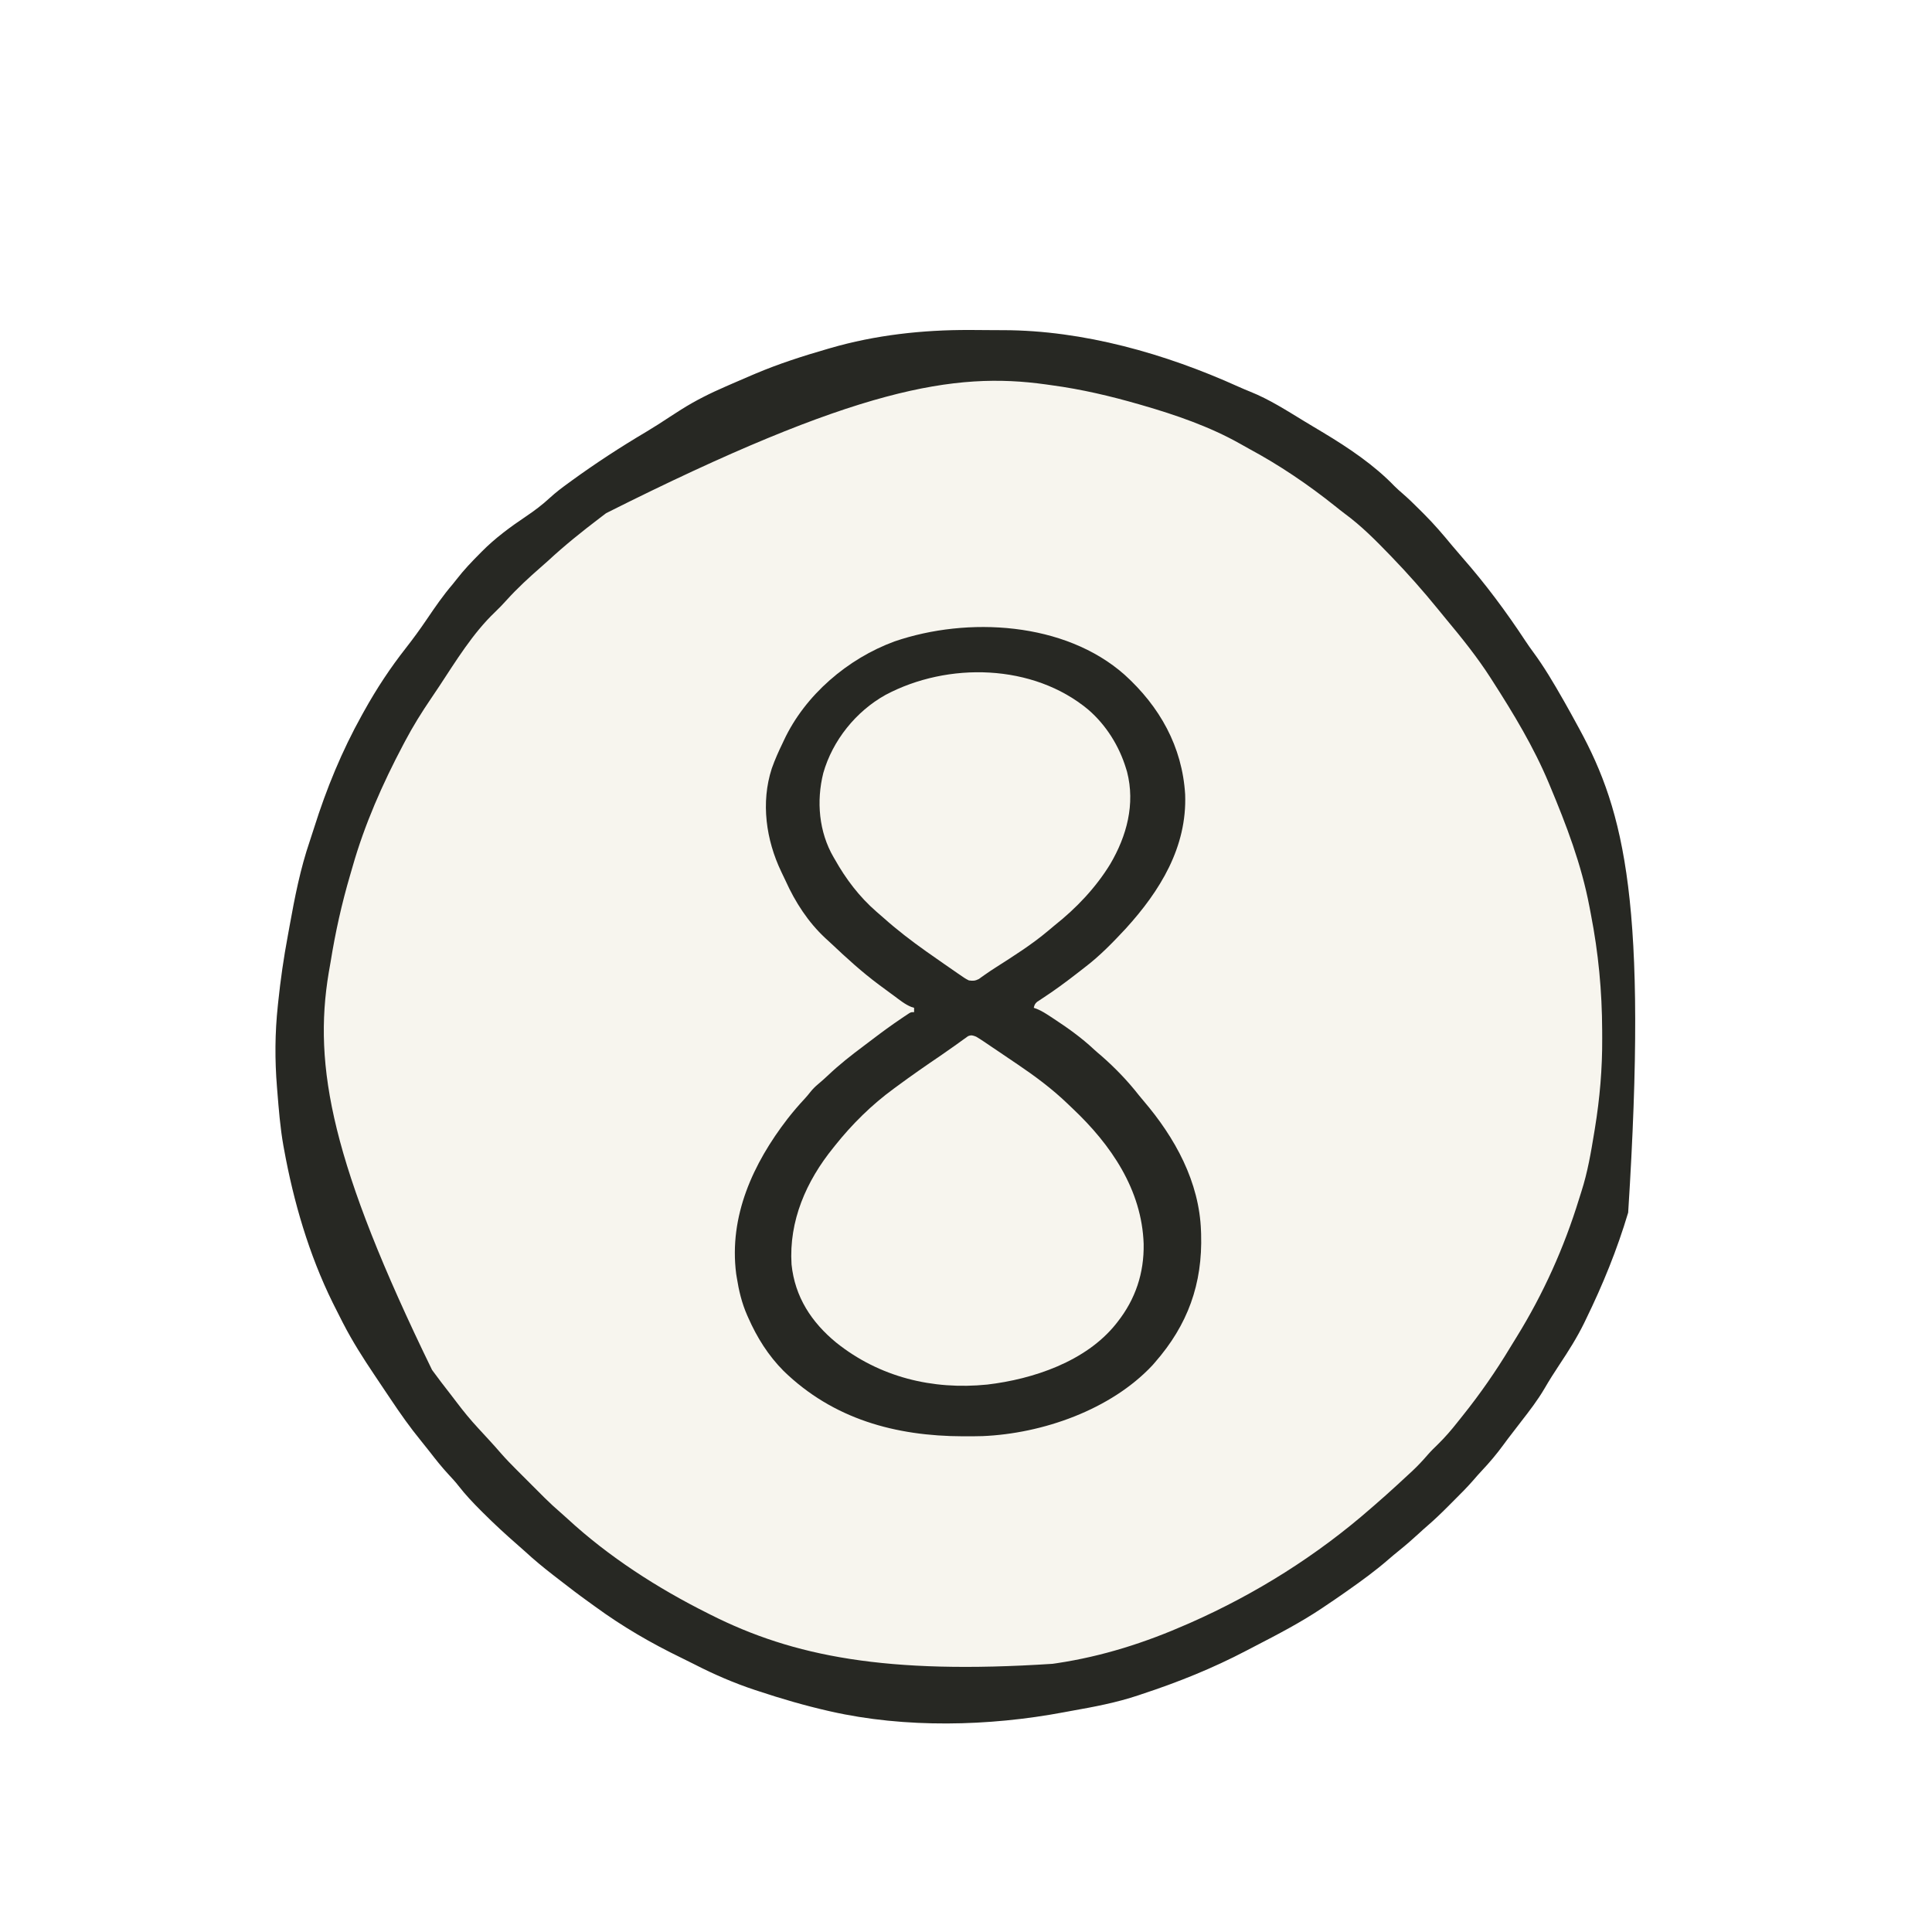
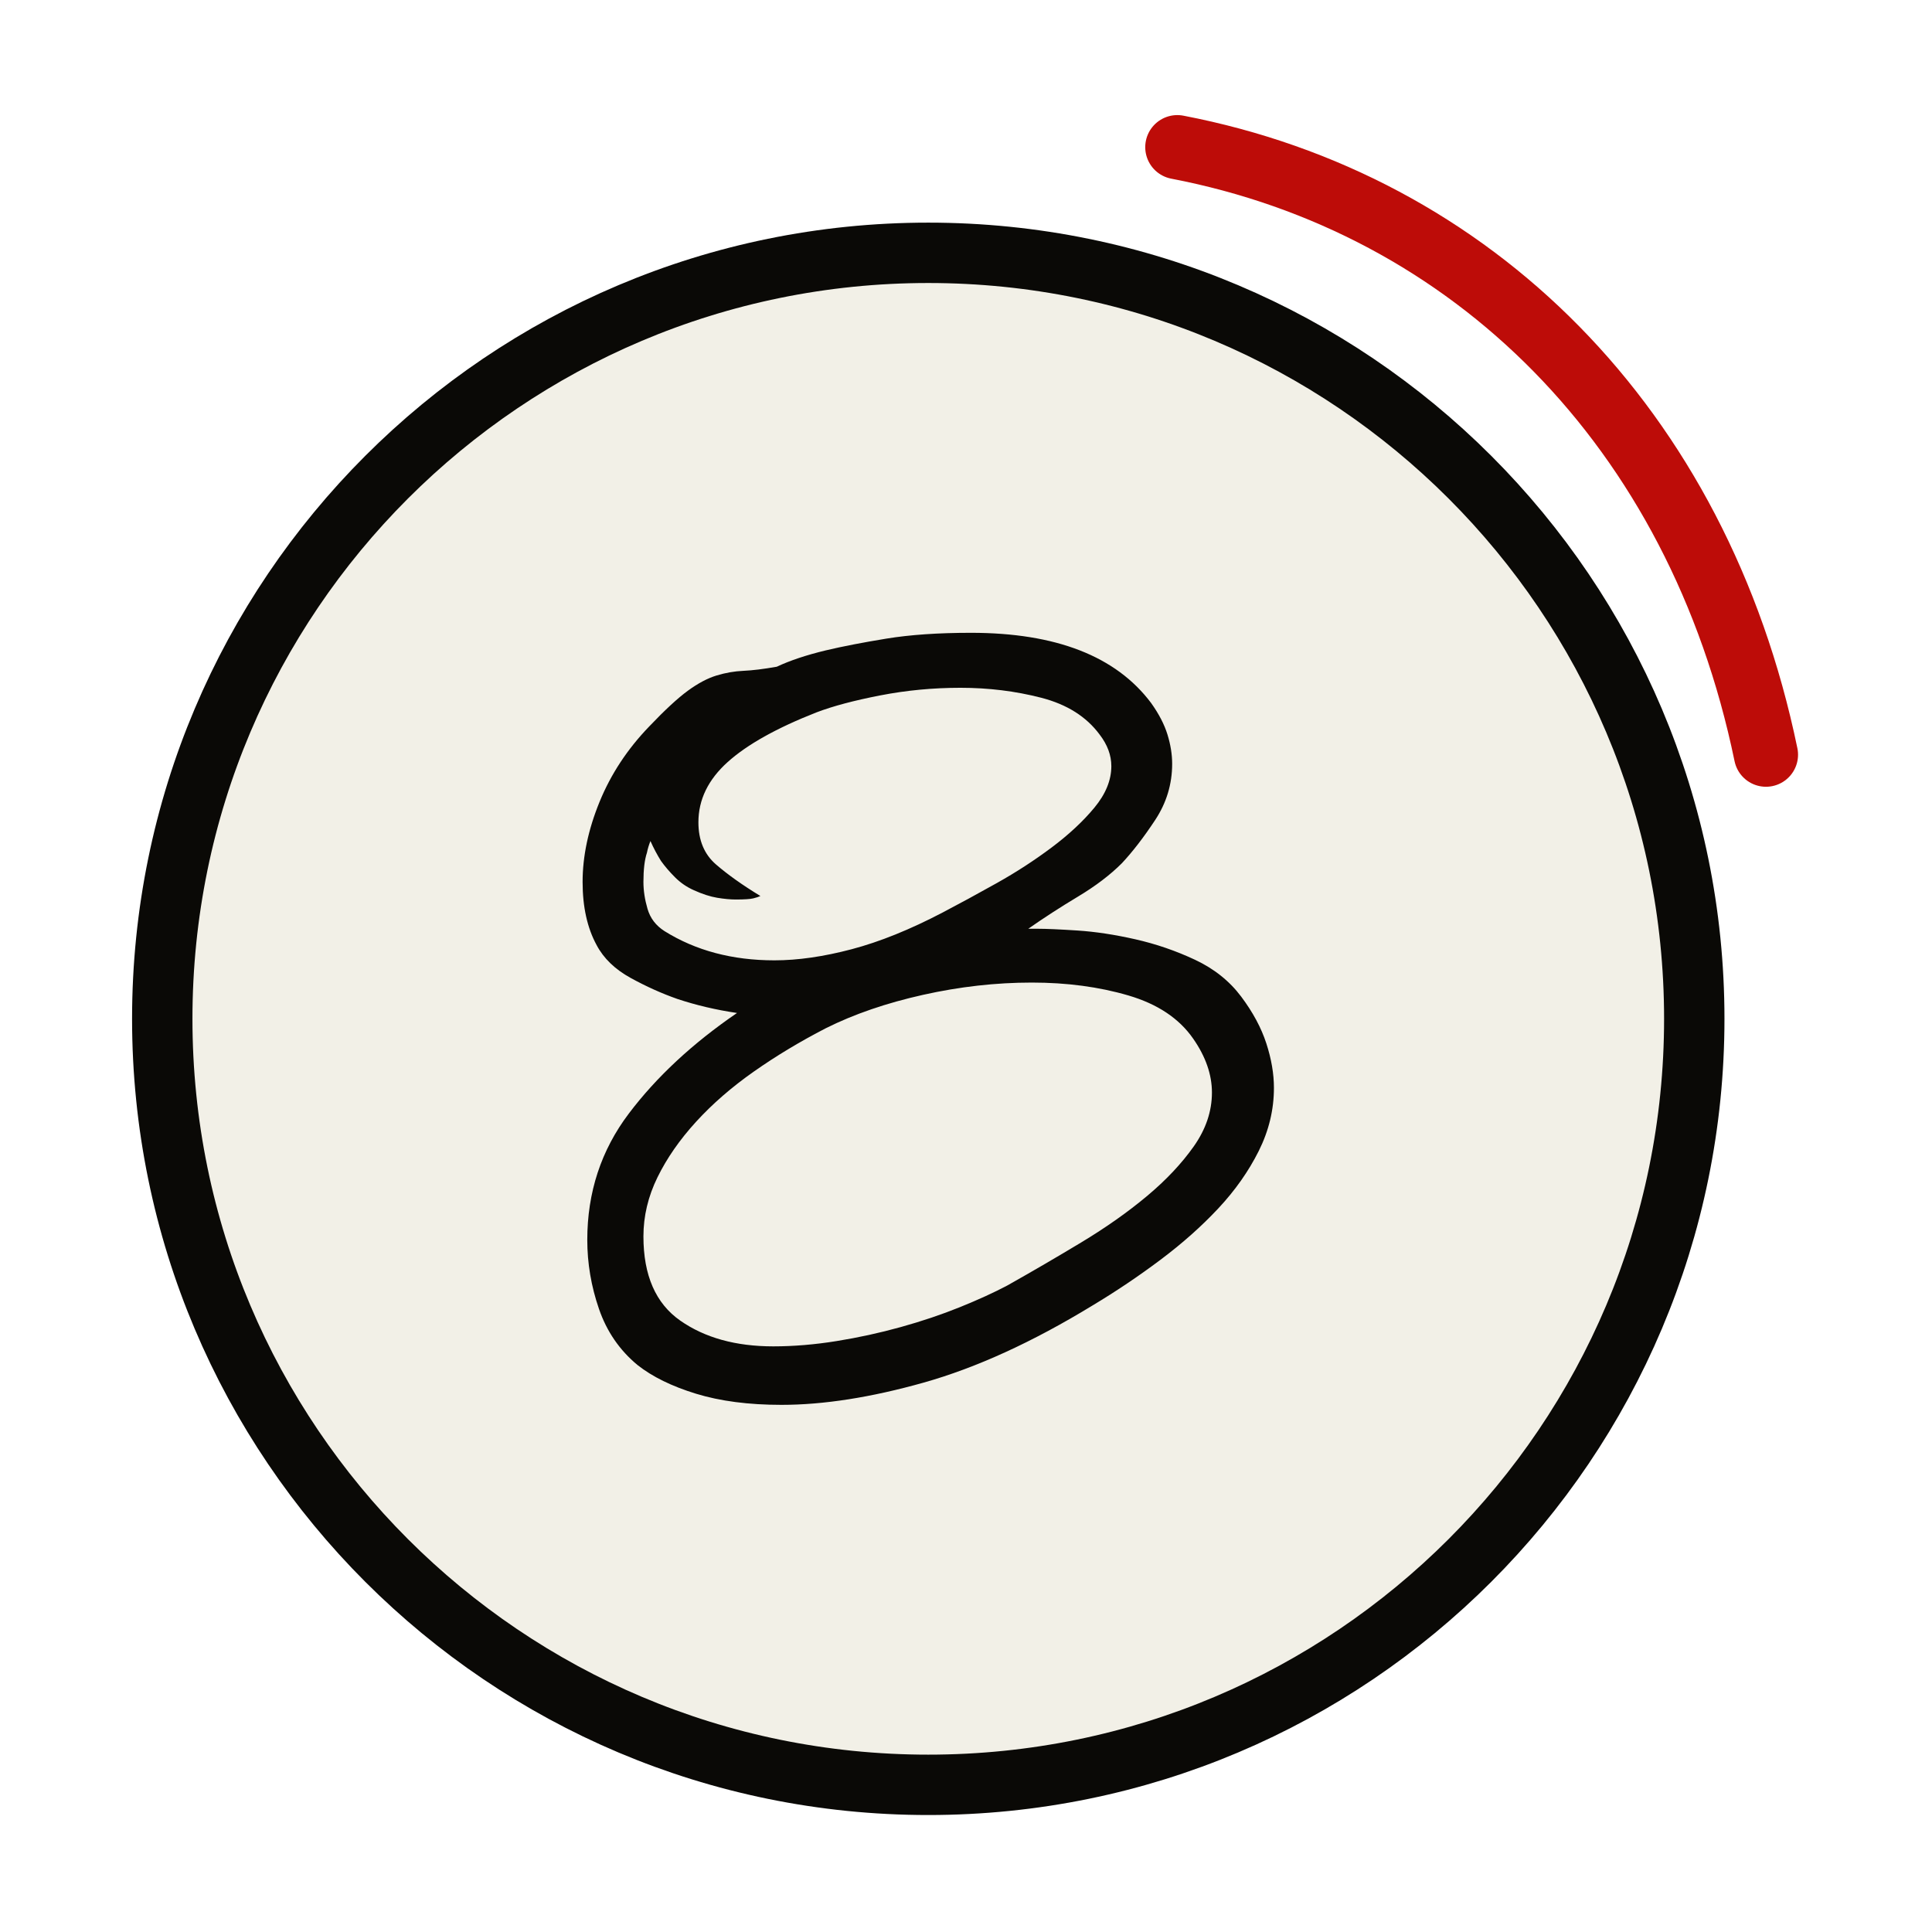
- <svg xmlns="http://www.w3.org/2000/svg" width="1340" height="1340" viewBox="0 0 1340 1340" fill="none" role="img" aria-labelledby="hotspot-8-title">
-   <path d="M0 0 C0.81 0 1.61 0.01 2.44 0.01 C7.33 0.03 12.22 0.07 17.1 0.11 C19.11 0.12 21.12 0.13 23.13 0.13 C78.78 0.22 135.71 16.48 186.09 39.25 C188.87 40.5 191.67 41.69 194.5 42.82 C207.72 48.12 219.68 55.83 231.81 63.21 C234.09 64.6 236.38 65.97 238.67 67.34 C239.47 67.82 240.26 68.3 241.09 68.79 C242.48 69.63 243.88 70.47 245.28 71.3 C262.63 81.72 280.46 93.7 294.54 108.35 C296.29 110.1 298.1 111.7 299.98 113.31 C304.08 116.87 307.97 120.63 311.79 124.48 C312.87 125.56 313.96 126.64 315.04 127.72 C321.96 134.63 328.27 142.01 334.48 149.55 C336.85 152.4 339.26 155.21 341.71 158 C357.63 176.14 371.97 195.41 385.23 215.56 C386.96 218.16 388.72 220.71 390.58 223.21 C398.33 233.7 404.86 244.82 411.31 256.12 C411.54 256.52 411.54 256.52 412.69 258.53 C415.62 263.7 418.48 268.9 421.31 274.12 C421.75 274.92 422.18 275.72 422.63 276.54 C454.2 334.51 470.19 398.34 456.58 612.13 C448.9 637.87 439.08 661.99 427.31 686.12 C426.9 686.99 426.48 687.85 426.05 688.74 C421.07 698.91 415.08 708.32 408.83 717.74 C405.27 723.1 401.85 728.49 398.62 734.06 C393.85 742.24 388.11 749.65 382.31 757.12 C381.42 758.28 380.53 759.44 379.64 760.6 C378.39 762.23 377.14 763.85 375.89 765.47 C373.92 768.02 371.97 770.57 370.08 773.18 C365.44 779.54 360.49 785.41 355.09 791.14 C353.05 793.31 351.1 795.53 349.16 797.79 C344.93 802.65 340.39 807.2 335.82 811.74 C334.38 813.19 332.94 814.63 331.49 816.08 C326.81 820.77 322.07 825.33 317.04 829.65 C315.07 831.33 313.16 833.08 311.26 834.84 C306.82 838.94 302.27 842.88 297.56 846.67 C295.13 848.63 292.72 850.62 290.36 852.68 C281.44 860.44 271.99 867.33 262.31 874.12 C261.63 874.6 260.95 875.08 260.25 875.58 C255.65 878.82 251 881.99 246.31 885.12 C245.64 885.58 244.97 886.03 244.28 886.49 C229.26 896.56 213.28 904.83 197.24 913.13 C195.43 914.07 193.62 915.01 191.81 915.96 C168.55 928.16 144.27 937.94 119.31 946.12 C118.56 946.38 117.81 946.63 117.03 946.9 C101.71 952.05 86.03 954.99 70.14 957.8 C68.46 958.1 66.78 958.41 65.11 958.73 C13.22 968.5 -44.98 969.86 -96.69 958.12 C-97.23 958 -97.77 957.88 -98.33 957.75 C-114.68 954.01 -130.7 949.34 -146.62 944.06 C-146.99 943.94 -146.99 943.94 -148.87 943.33 C-163.46 938.5 -177.38 932.49 -191.05 925.47 C-194.05 923.94 -197.06 922.45 -200.09 920.98 C-221.18 910.76 -240.99 899.26 -259.93 885.41 C-261.52 884.25 -263.12 883.1 -264.72 881.95 C-271.25 877.27 -277.63 872.39 -283.97 867.46 C-285.73 866.09 -287.5 864.72 -289.27 863.36 C-295.95 858.18 -302.39 852.86 -308.6 847.12 C-310.27 845.59 -311.98 844.11 -313.69 842.62 C-321.96 835.41 -329.99 828.02 -337.75 820.25 C-338.19 819.81 -338.62 819.38 -339.08 818.93 C-344.63 813.37 -349.95 807.77 -354.77 801.55 C-356.88 798.83 -359.21 796.33 -361.56 793.81 C-366.3 788.7 -370.58 783.29 -374.84 777.78 C-376.73 775.34 -378.64 772.94 -380.59 770.57 C-388.21 761.28 -395.04 751.58 -401.71 741.59 C-403.15 739.43 -404.6 737.28 -406.05 735.13 C-407.64 732.76 -409.23 730.38 -410.82 728.01 C-411.59 726.86 -412.36 725.71 -413.13 724.56 C-420.83 713.08 -428.23 701.49 -434.56 689.19 C-434.81 688.7 -435.07 688.21 -435.33 687.71 C-437.14 684.19 -438.92 680.66 -440.69 677.12 C-441.12 676.25 -441.56 675.38 -442.01 674.48 C-458.4 641.2 -469.09 604.57 -475.69 568.12 C-475.84 567.32 -475.98 566.51 -476.14 565.68 C-478.37 553.07 -479.35 540.32 -480.38 527.56 C-480.44 526.75 -480.51 525.94 -480.58 525.1 C-482.12 506.16 -482.01 487.65 -480 468.75 C-479.91 467.89 -479.82 467.03 -479.73 466.14 C-478.12 450.72 -475.94 435.49 -473.08 420.26 C-472.65 417.93 -472.23 415.6 -471.81 413.27 C-468.21 393.3 -464.38 373.67 -457.81 354.45 C-456.78 351.42 -455.8 348.37 -454.84 345.31 C-446.26 318.1 -435.58 292.08 -421.69 267.12 C-421.18 266.21 -420.68 265.3 -420.17 264.39 C-411.49 248.76 -402.05 234.43 -391 220.37 C-385.97 213.94 -381.21 207.38 -376.63 200.62 C-370.97 192.25 -365.3 184.02 -358.71 176.34 C-357.7 175.13 -356.73 173.9 -355.77 172.65 C-350.87 166.32 -345.39 160.61 -339.75 154.94 C-339.38 154.56 -339 154.18 -338.62 153.79 C-329.22 144.29 -318.79 136.64 -307.72 129.2 C-301.88 125.27 -296.47 121.19 -291.3 116.4 C-287.28 112.7 -282.99 109.45 -278.56 106.25 C-277.73 105.65 -276.91 105.04 -276.08 104.44 C-259.34 92.27 -242.05 81.04 -224.25 70.49 C-218.83 67.26 -213.55 63.84 -208.29 60.37 C-206.1 58.93 -203.9 57.53 -201.69 56.12 C-201.17 55.8 -200.66 55.47 -200.13 55.13 C-190.19 48.85 -179.97 43.8 -169.19 39.12 C-167.59 38.42 -165.99 37.72 -164.38 37.02 C-159.83 35.03 -155.26 33.07 -150.69 31.12 C-150.1 30.87 -149.5 30.62 -148.89 30.36 C-132.54 23.43 -115.74 18.04 -98.69 13.12 C-98.12 12.96 -97.55 12.79 -96.96 12.62 C-65.53 3.47 -32.68 -0.13 0 0 Z " fill="#F7F5EE" transform="translate(672.6875,228.875)" />
-   <path d="M0 0 C24.35 22.07 39.96 49.74 42 83 C43.37 119.62 24.55 149.94 0.84 176.02 C-8 185.53 -17.12 194.94 -27.46 202.82 C-29.28 204.21 -31.08 205.63 -32.89 207.04 C-40.76 213.16 -48.73 219.04 -57.09 224.49 C-57.72 224.91 -58.35 225.33 -59 225.76 C-59.56 226.12 -60.11 226.48 -60.69 226.86 C-62.18 228.16 -62.56 229.09 -63 231 C-62.65 231.12 -62.65 231.12 -60.9 231.75 C-57.53 233.1 -54.59 235.02 -51.56 237 C-50.96 237.39 -50.35 237.79 -49.73 238.2 C-39.59 244.84 -29.91 251.7 -21.07 260.01 C-19.51 261.45 -17.88 262.81 -16.25 264.19 C-6.68 272.55 2.15 281.69 9.97 291.71 C10.99 292.98 12.03 294.22 13.09 295.46 C35.01 321.11 51.9 351.76 53 386 C53.01 386.31 53.01 386.31 53.07 387.85 C54.14 422.51 43.8 450.98 21 477 C20.42 477.66 19.85 478.33 19.25 479.01 C-9.61 509.8 -56.97 526.34 -98.54 528.06 C-102.42 528.18 -106.3 528.19 -110.19 528.19 C-110.79 528.19 -111.39 528.19 -112.02 528.19 C-158.97 528.06 -202.15 516.22 -236.5 482.88 C-247.16 472.15 -254.9 459.78 -261 446 C-261.26 445.43 -261.51 444.86 -261.77 444.27 C-265.51 435.77 -267.55 427.15 -269 418 C-269.13 417.19 -269.27 416.37 -269.4 415.53 C-274.54 375.54 -257.71 339 -233.77 307.96 C-230 303.15 -226.08 298.54 -221.9 294.08 C-220.51 292.56 -219.24 291.05 -217.97 289.43 C-216.32 287.33 -214.56 285.6 -212.5 283.88 C-210.08 281.82 -207.71 279.75 -205.41 277.56 C-197.76 270.32 -189.61 263.92 -181.17 257.62 C-179.06 256.05 -176.97 254.46 -174.88 252.86 C-168.25 247.81 -161.54 242.9 -154.62 238.25 C-153.99 237.82 -153.35 237.39 -152.69 236.94 C-152.11 236.56 -151.52 236.17 -150.91 235.77 C-150.4 235.42 -149.88 235.08 -149.35 234.73 C-148 234 -148 234 -146 234 C-146 233.01 -146 232.02 -146 231 C-146.64 230.8 -147.29 230.6 -147.95 230.39 C-152.33 228.63 -155.98 225.59 -159.75 222.81 C-160.57 222.21 -161.39 221.62 -162.2 221.02 C-164.48 219.35 -166.74 217.68 -169 216 C-169.25 215.82 -169.25 215.82 -170.49 214.9 C-182.15 206.23 -192.99 196.35 -203.53 186.38 C-204.87 185.12 -206.22 183.89 -207.58 182.66 C-219.44 171.64 -228.44 157.73 -235.06 143.05 C-236.05 140.9 -237.08 138.77 -238.12 136.63 C-248.68 114.58 -252.4 88.65 -244.7 64.98 C-242.52 58.8 -239.87 52.88 -237 47 C-236.89 46.76 -236.89 46.76 -236.32 45.54 C-221.62 14 -191.92 -11.27 -159.55 -23.13 C-108.86 -40.49 -41.44 -36.7 0 0 Z " fill="#272823" transform="translate(780,468)" />
-   <path d="M0 0 C0.81 0 1.61 0.01 2.44 0.01 C7.33 0.03 12.22 0.07 17.1 0.11 C19.11 0.12 21.12 0.13 23.13 0.13 C78.78 0.22 135.71 16.48 186.09 39.25 C188.87 40.5 191.67 41.69 194.5 42.82 C207.72 48.12 219.68 55.83 231.81 63.21 C234.09 64.6 236.38 65.97 238.67 67.34 C239.47 67.82 240.26 68.3 241.09 68.79 C242.48 69.63 243.88 70.47 245.28 71.3 C262.63 81.72 280.46 93.7 294.54 108.35 C296.29 110.1 298.1 111.7 299.98 113.31 C304.08 116.87 307.97 120.63 311.79 124.48 C312.87 125.56 313.96 126.64 315.04 127.72 C321.96 134.63 328.27 142.01 334.48 149.55 C336.85 152.4 339.26 155.21 341.71 158 C357.63 176.14 371.97 195.41 385.23 215.56 C386.96 218.16 388.72 220.71 390.58 223.21 C398.33 233.7 404.86 244.82 411.31 256.12 C411.54 256.52 411.54 256.52 412.69 258.53 C415.62 263.7 418.48 268.9 421.31 274.12 C421.75 274.92 422.18 275.72 422.63 276.54 C454.2 334.51 470.19 398.34 456.58 612.13 C448.9 637.87 439.08 661.99 427.31 686.12 C426.9 686.99 426.48 687.85 426.05 688.74 C421.07 698.91 415.08 708.32 408.83 717.74 C405.27 723.1 401.85 728.49 398.62 734.06 C393.85 742.24 388.11 749.65 382.31 757.12 C381.42 758.28 380.53 759.44 379.64 760.6 C378.39 762.23 377.14 763.85 375.89 765.47 C373.92 768.02 371.97 770.57 370.08 773.18 C365.44 779.54 360.49 785.41 355.09 791.14 C353.05 793.31 351.1 795.53 349.16 797.79 C344.93 802.65 340.39 807.2 335.82 811.74 C334.38 813.19 332.94 814.63 331.49 816.08 C326.81 820.77 322.07 825.33 317.04 829.65 C315.07 831.33 313.16 833.08 311.26 834.84 C306.82 838.94 302.27 842.88 297.56 846.67 C295.13 848.63 292.72 850.62 290.36 852.68 C281.44 860.44 271.99 867.33 262.31 874.12 C261.63 874.6 260.95 875.08 260.25 875.58 C255.65 878.82 251 881.99 246.31 885.12 C245.64 885.58 244.97 886.03 244.28 886.49 C229.26 896.56 213.28 904.83 197.24 913.13 C195.43 914.07 193.62 915.01 191.81 915.96 C168.55 928.16 144.27 937.94 119.31 946.12 C118.56 946.38 117.81 946.63 117.03 946.9 C101.71 952.05 86.03 954.99 70.14 957.8 C68.46 958.1 66.78 958.41 65.11 958.73 C13.22 968.5 -44.98 969.86 -96.69 958.12 C-97.23 958 -97.77 957.88 -98.33 957.75 C-114.68 954.01 -130.7 949.34 -146.62 944.06 C-146.99 943.94 -146.99 943.94 -148.87 943.33 C-163.46 938.5 -177.38 932.49 -191.05 925.47 C-194.05 923.94 -197.06 922.45 -200.09 920.98 C-221.18 910.76 -240.99 899.26 -259.93 885.41 C-261.52 884.25 -263.12 883.1 -264.72 881.95 C-271.25 877.27 -277.63 872.39 -283.97 867.46 C-285.73 866.09 -287.5 864.72 -289.27 863.36 C-295.95 858.18 -302.39 852.86 -308.6 847.12 C-310.27 845.59 -311.98 844.11 -313.69 842.62 C-321.96 835.41 -329.99 828.02 -337.75 820.25 C-338.19 819.81 -338.62 819.38 -339.08 818.93 C-344.63 813.37 -349.95 807.77 -354.77 801.55 C-356.88 798.83 -359.21 796.33 -361.56 793.81 C-366.3 788.7 -370.58 783.29 -374.84 777.78 C-376.73 775.34 -378.64 772.94 -380.59 770.57 C-388.21 761.28 -395.04 751.58 -401.71 741.59 C-403.15 739.43 -404.6 737.28 -406.05 735.13 C-407.64 732.76 -409.23 730.38 -410.82 728.01 C-411.59 726.86 -412.36 725.71 -413.13 724.56 C-420.83 713.08 -428.23 701.49 -434.56 689.19 C-434.81 688.7 -435.07 688.21 -435.33 687.71 C-437.14 684.19 -438.92 680.66 -440.69 677.12 C-441.12 676.25 -441.56 675.38 -442.01 674.48 C-458.4 641.2 -469.09 604.57 -475.69 568.12 C-475.84 567.32 -475.98 566.51 -476.14 565.68 C-478.37 553.07 -479.35 540.32 -480.38 527.56 C-480.44 526.75 -480.51 525.94 -480.58 525.1 C-482.12 506.16 -482.01 487.65 -480 468.75 C-479.91 467.89 -479.82 467.03 -479.73 466.14 C-478.12 450.72 -475.94 435.49 -473.08 420.26 C-472.65 417.93 -472.23 415.6 -471.81 413.27 C-468.21 393.3 -464.38 373.67 -457.81 354.45 C-456.78 351.42 -455.8 348.37 -454.84 345.31 C-446.26 318.1 -435.58 292.08 -421.69 267.12 C-421.18 266.21 -420.68 265.3 -420.17 264.39 C-411.49 248.76 -402.05 234.43 -391 220.37 C-385.97 213.94 -381.21 207.38 -376.63 200.62 C-370.97 192.25 -365.3 184.02 -358.71 176.34 C-357.7 175.13 -356.73 173.9 -355.77 172.65 C-350.87 166.32 -345.39 160.61 -339.75 154.94 C-339.38 154.56 -339 154.18 -338.62 153.79 C-329.22 144.29 -318.79 136.64 -307.72 129.2 C-301.88 125.27 -296.47 121.19 -291.3 116.4 C-287.28 112.7 -282.99 109.45 -278.56 106.25 C-277.73 105.65 -276.91 105.04 -276.08 104.44 C-259.34 92.27 -242.05 81.04 -224.25 70.49 C-218.83 67.26 -213.55 63.84 -208.29 60.37 C-206.1 58.93 -203.9 57.53 -201.69 56.12 C-201.17 55.8 -200.66 55.47 -200.13 55.13 C-190.19 48.85 -179.97 43.8 -169.19 39.12 C-167.59 38.42 -165.99 37.72 -164.38 37.02 C-159.83 35.03 -155.26 33.07 -150.69 31.12 C-150.1 30.87 -149.5 30.62 -148.89 30.36 C-132.54 23.43 -115.74 18.04 -98.69 13.12 C-98.12 12.96 -97.55 12.79 -96.96 12.62 C-65.53 3.47 -32.68 -0.13 0 0 Z M-252.29 127.05 C-253.77 128.19 -255.25 129.31 -256.74 130.44 C-269.09 139.83 -281.17 149.51 -292.54 160.07 C-294.21 161.6 -295.91 163.08 -297.62 164.56 C-305.93 171.82 -313.93 179.17 -321.33 187.37 C-323.94 190.26 -326.6 193.04 -329.42 195.73 C-344.79 210.38 -356.48 229.6 -368.12 247.25 C-369.95 250.02 -371.8 252.76 -373.66 255.5 C-380.2 265.12 -386.26 274.83 -391.69 285.12 C-392.15 285.99 -392.61 286.85 -393.08 287.74 C-407.34 314.7 -419.89 343.08 -428.21 372.45 C-428.72 374.25 -429.25 376.05 -429.78 377.85 C-435.66 397.83 -440.11 417.83 -443.4 438.39 C-443.8 440.83 -444.25 443.26 -444.68 445.69 C-455.6 510.97 -442.58 578.51 -373.02 721.29 C-368.88 727 -364.57 732.57 -360.24 738.13 C-358.79 739.99 -357.37 741.86 -355.95 743.74 C-351.2 750.03 -346.27 756.04 -340.9 761.82 C-339.09 763.77 -337.29 765.74 -335.48 767.7 C-334.58 768.69 -333.67 769.68 -332.76 770.66 C-330.28 773.35 -327.86 776.08 -325.48 778.84 C-321.9 782.94 -318.14 786.82 -314.29 790.66 C-313.6 791.34 -312.92 792.02 -312.22 792.73 C-310.79 794.16 -309.36 795.59 -307.93 797.02 C-306.11 798.82 -304.31 800.63 -302.5 802.45 C-300.74 804.21 -298.98 805.97 -297.22 807.72 C-296.9 808.04 -296.9 808.04 -295.29 809.66 C-291.46 813.47 -287.51 817.1 -283.41 820.63 C-281.99 821.86 -280.59 823.11 -279.21 824.39 C-250.57 850.85 -216.48 872.75 -181.69 890.12 C-181.02 890.46 -180.35 890.8 -179.66 891.15 C-122.62 919.85 -58.2 932.69 57.31 925.12 C58.25 924.99 59.19 924.85 60.16 924.71 C92.01 919.94 121.48 910.5 150.88 897.56 C151.23 897.41 151.23 897.41 153.01 896.63 C198.49 876.53 240.87 849.9 278.31 817.12 C278.68 816.81 278.68 816.81 280.52 815.21 C282.46 813.53 284.39 811.83 286.31 810.12 C287.02 809.5 287.73 808.87 288.46 808.23 C293.87 803.41 299.19 798.49 304.5 793.56 C305.17 792.95 305.83 792.34 306.52 791.71 C310.5 787.99 314.15 784.11 317.69 779.98 C319.9 777.45 322.27 775.14 324.69 772.81 C329.56 768.02 333.93 762.98 338.14 757.61 C339.37 756.05 340.61 754.5 341.86 752.95 C353.91 737.89 364.79 722.24 374.74 705.72 C376.24 703.24 377.77 700.77 379.3 698.3 C397.78 668.37 412.15 636.44 422.48 602.82 C423.01 601.1 423.55 599.38 424.11 597.66 C428.46 584.19 430.78 570.45 433.06 556.5 C433.21 555.59 433.36 554.69 433.51 553.75 C436.92 532.85 438.68 512.36 438.57 491.2 C438.56 489.47 438.56 487.74 438.55 486.01 C438.45 458.39 435.96 432.15 430.68 405.01 C430.34 403.29 430.02 401.56 429.69 399.84 C424.17 370.71 413.73 343.39 402.31 316.12 C402.1 315.61 401.88 315.09 401.66 314.56 C391.14 289.34 377.05 266.06 362.31 243.12 C361.94 242.55 361.58 241.97 361.2 241.38 C351.82 226.78 340.97 213.3 329.87 200 C328.14 197.92 326.44 195.84 324.75 193.74 C314.45 181.06 303.66 168.88 292.31 157.12 C291.92 156.72 291.54 156.32 291.14 155.91 C281.26 145.68 271.43 135.79 259.95 127.35 C257.68 125.66 255.49 123.89 253.28 122.12 C234.48 107.1 214.67 93.7 193.48 82.3 C191.45 81.2 189.45 80.07 187.45 78.92 C166.28 66.97 142.62 58.85 119.31 52.12 C118.68 51.94 118.05 51.76 117.4 51.57 C97.43 45.81 77.5 41.12 56.89 38.34 C55.45 38.14 54.01 37.94 52.57 37.73 C-10.45 28.97 -78.49 39.71 -252.29 127.05 Z " fill="#272823" transform="translate(672.6875,228.875)" />
-   <path d="M0 0 C1.75 1.03 3.41 2.07 5.08 3.21 C5.56 3.53 6.05 3.86 6.54 4.19 C8.12 5.25 9.68 6.31 11.25 7.38 C12.34 8.11 13.43 8.84 14.51 9.57 C17.2 11.38 19.87 13.2 22.55 15.02 C24.59 16.4 26.64 17.78 28.68 19.16 C40.9 27.42 52.58 36.09 63.24 46.31 C64.51 47.53 65.78 48.73 67.05 49.94 C93.56 75 114.97 106.13 116.22 143.76 C116.57 164.02 110.53 182.15 98 198 C97.82 198.23 97.82 198.23 96.91 199.39 C76.11 225.31 39.62 237.55 7.75 241.31 C-30.21 245.16 -67.08 236.17 -97.07 212.16 C-114.18 198.08 -125.67 180.54 -128 158 C-129.9 127.79 -117.83 100.22 -99 77 C-98.61 76.5 -98.21 76.01 -97.81 75.5 C-85.94 60.62 -72.37 47.22 -57 36 C-56.32 35.5 -55.65 35 -54.95 34.49 C-45.01 27.15 -34.88 20.1 -24.64 13.17 C-21.53 11.06 -18.45 8.9 -15.39 6.7 C-15.02 6.44 -15.02 6.44 -13.18 5.13 C-11.8 4.15 -10.43 3.16 -9.07 2.16 C-8.46 1.73 -7.85 1.3 -7.22 0.85 C-6.69 0.47 -6.17 0.08 -5.62 -0.31 C-3.33 -1.29 -2.31 -0.89 0 0 Z " fill="#F7F5EE" transform="translate(677,719)" />
-   <path d="M0 0 C12.3 10.64 21.36 25.16 26.08 40.7 C26.31 41.47 26.55 42.23 26.79 43.02 C32.55 65.42 26.59 87.52 15.12 107.01 C5.13 123.36 -8.44 137.63 -23.4 149.48 C-24.94 150.72 -26.44 151.99 -27.93 153.27 C-39.2 162.77 -51.6 170.59 -64 178.52 C-66.58 180.17 -69.13 181.83 -71.63 183.61 C-72.41 184.16 -73.19 184.71 -73.99 185.27 C-74.64 185.75 -75.29 186.22 -75.96 186.71 C-78.56 188.03 -80.02 188.12 -82.92 187.7 C-85.06 186.7 -86.94 185.4 -88.86 184.04 C-89.43 183.66 -89.99 183.27 -90.57 182.88 C-92.4 181.62 -94.22 180.35 -96.04 179.08 C-97.31 178.2 -98.58 177.33 -99.84 176.46 C-103.55 173.89 -107.24 171.3 -110.92 168.7 C-111.17 168.53 -111.17 168.53 -112.44 167.63 C-122.83 160.28 -132.85 152.59 -142.33 144.11 C-143.88 142.73 -145.45 141.39 -147.02 140.04 C-158.89 129.73 -168.24 117.37 -175.92 103.7 C-176.2 103.22 -176.48 102.74 -176.77 102.25 C-186.96 84.74 -188.79 63.38 -183.9 43.87 C-177.46 21.25 -161.25 1.11 -140.77 -10.31 C-97.51 -33.33 -38.31 -32.03 0 0 Z " fill="#F7F5EE" transform="translate(754.918,492.2969)" />
+ <svg xmlns="http://www.w3.org/2000/svg" width="512" height="512" viewBox="0 0 512 512" fill="none" role="img" aria-labelledby="hotspot-8-title">
+   <circle cx="246" cy="270" r="203" fill="#F2F0E7" stroke="#0A0906" stroke-width="16" />
+   <path d="M312 39 C390 54 450 113 468 200" fill="none" stroke="#BD0C08" stroke-width="17" stroke-linecap="round" />
+   <g fill="#0A0906" transform="translate(149.125 368.89) scale(0.31 -0.31)">
+     <path d="M555 256Q555 279 539 302Q521 328 483.5 339.0Q446 350 401 350Q355 350 308.0 339.5Q261 329 225 311Q192 294 163.5 274.0Q135 254 114.0 231.0Q93 208 81.0 183.5Q69 159 69 133Q69 83 100.5 61.0Q132 39 180 39Q206 39 234.0 43.5Q262 48 289.0 55.5Q316 63 339.5 72.5Q363 82 380 91Q412 109 443.5 128.0Q475 147 499.5 167.5Q524 188 539.5 210.0Q555 232 555 256ZM469 535Q469 549 459 562Q442 585 409.0 593.5Q376 602 340 602Q305 602 271.5 595.5Q238 589 217 581Q166 561 141.0 538.5Q116 516 116 487Q116 464 131.0 451.0Q146 438 169 424Q167 423 163 422Q159 421 148 421Q141 421 132.0 422.5Q123 424 112 429Q103 433 96.0 440.0Q89 447 84 454Q79 462 75 471Q73 466 72 461Q69 452 69 436Q69 425 72.5 413.0Q76 401 87 394Q127 369 181 369Q211 369 247.0 378.5Q283 388 325 410Q346 421 371.0 435.0Q396 449 418.0 465.5Q440 482 454.5 499.5Q469 517 469 535ZM608 260Q608 232 595.0 206.0Q582 180 560.5 157.0Q539 134 511.0 113.0Q483 92 453 74Q376 27 308.5 8.0Q241 -11 187 -11Q145 -11 114.0 -1.5Q83 8 64 23Q41 42 31.0 71.0Q21 100 21 130Q21 191 56.5 238.0Q92 285 149 324Q122 328 98 336Q78 343 58.0 354.0Q38 365 29 382Q17 404 17 436Q17 469 31.5 504.5Q46 540 74 569Q94 590 107.0 599.5Q120 609 131.5 612.5Q143 616 154.5 616.5Q166 617 183 620Q200 628 225 634Q246 639 276.5 644.0Q307 649 349 649Q458 649 503 589Q513 575 517.0 562.0Q521 549 521 537Q521 511 506.5 489.0Q492 467 478 452Q463 437 440.5 423.5Q418 410 398 396H406Q417 396 440.0 394.5Q463 393 489.5 387.0Q516 381 540.5 369.5Q565 358 580 338Q595 318 601.5 298.0Q608 278 608 260Z" transform="translate(0 0)" />
+   </g>
</svg>
